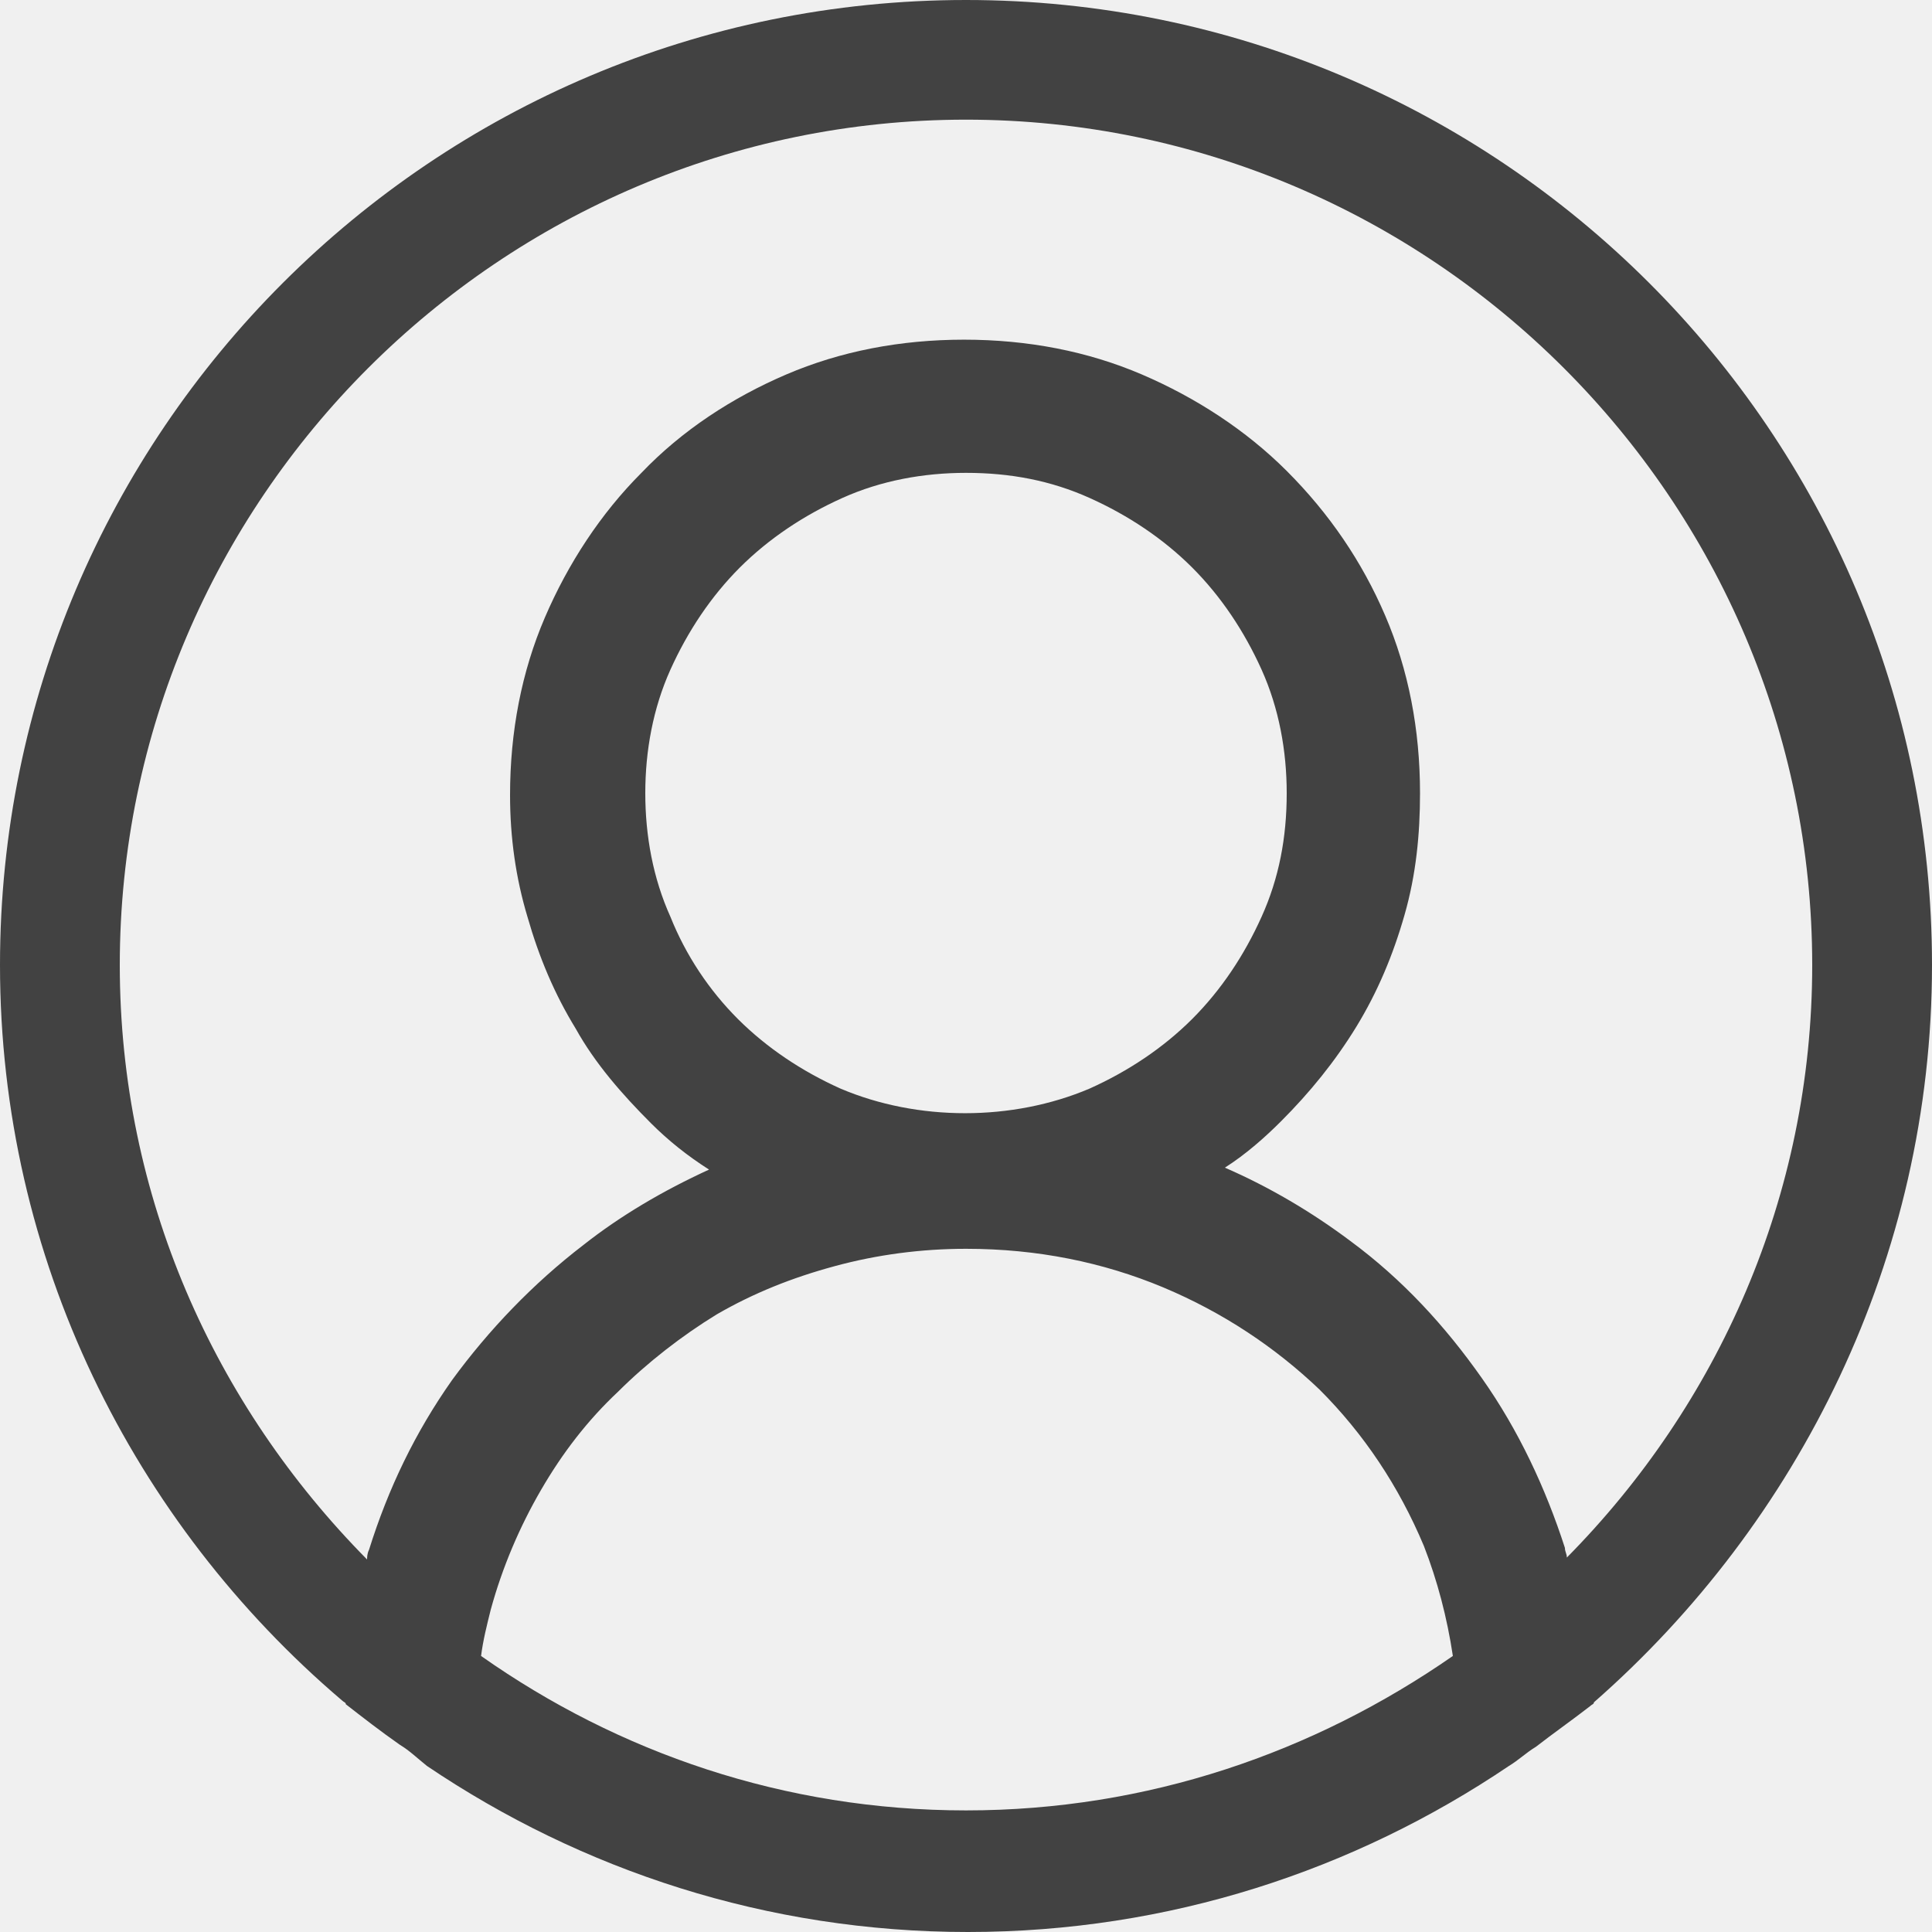
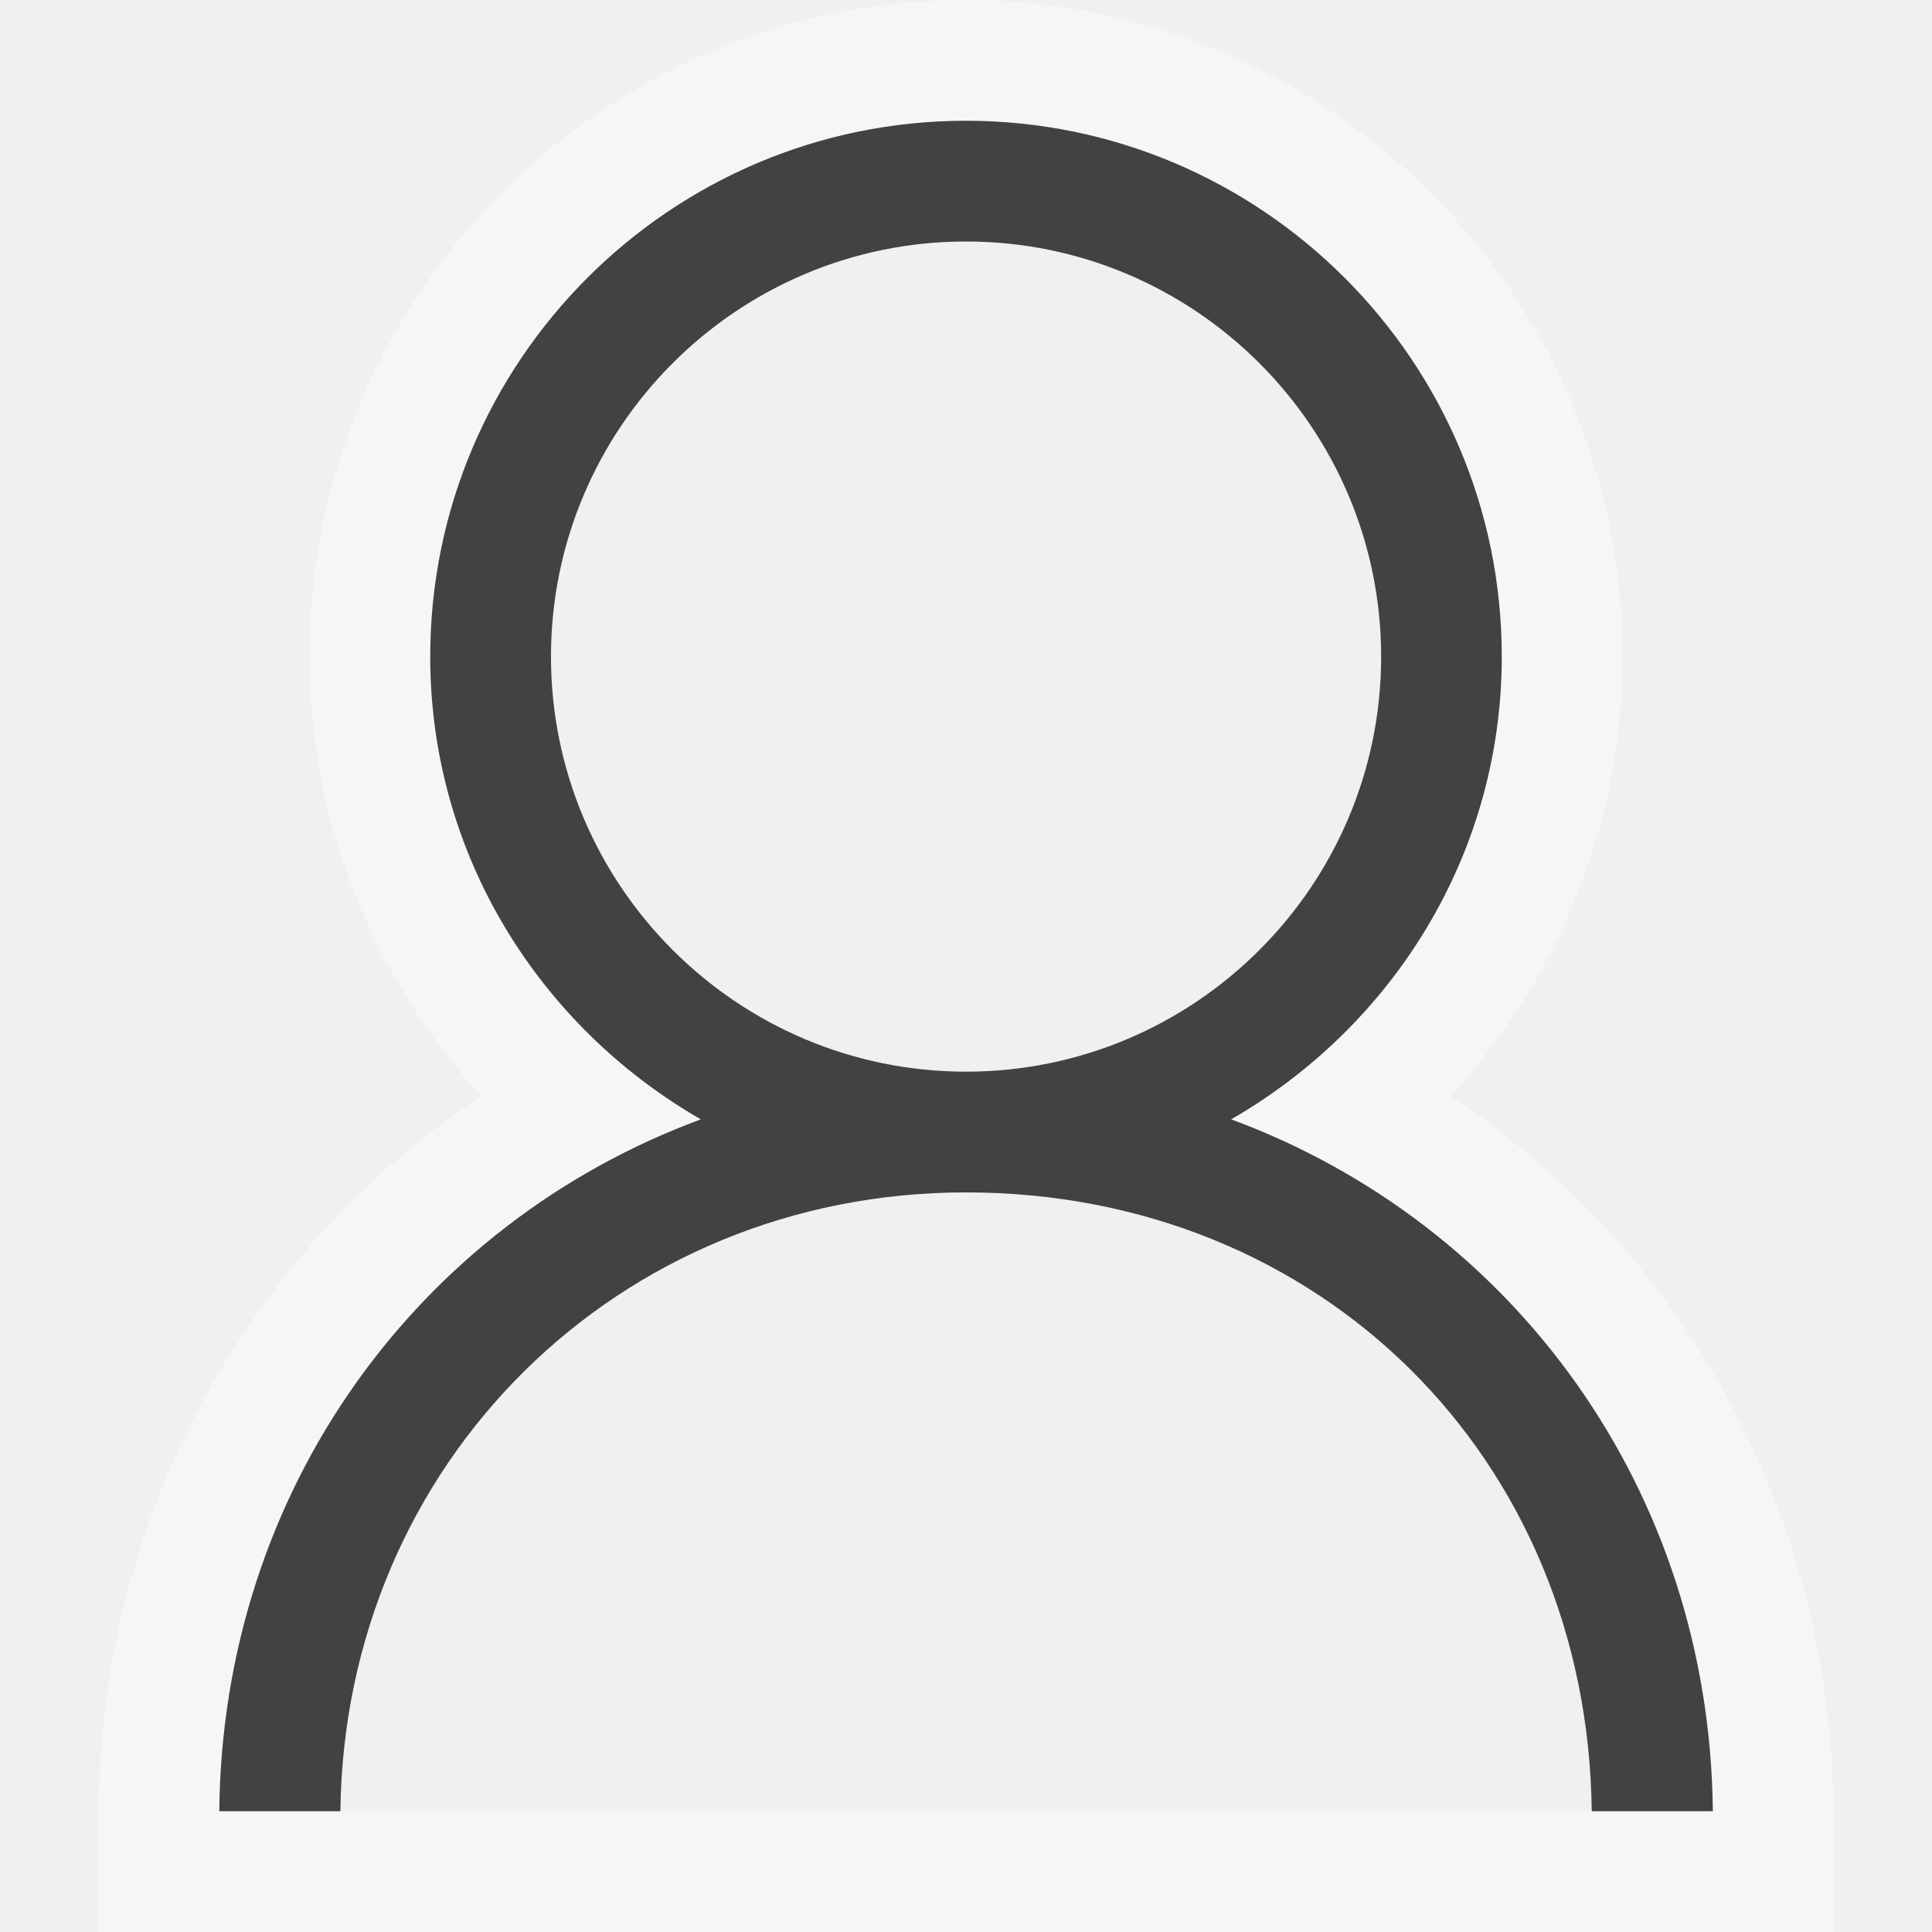
- <svg xmlns="http://www.w3.org/2000/svg" width="16" height="16" viewBox="0 0 16 16" fill="none">
-   <g clip-path="url(#clip0)">
-     <path d="M16 7.992C16 3.58 12.416 0 8 0C3.584 0 0 3.58 0 7.992C0 10.422 1.104 12.611 2.832 14.082C2.848 14.098 2.864 14.098 2.864 14.114C3.008 14.226 3.152 14.338 3.312 14.45C3.392 14.498 3.456 14.561 3.536 14.625C4.816 15.489 6.352 16 8.016 16C9.68 16 11.216 15.489 12.496 14.625C12.576 14.577 12.64 14.514 12.72 14.466C12.864 14.354 13.024 14.242 13.168 14.13C13.184 14.114 13.2 14.114 13.2 14.098C14.896 12.611 16 10.422 16 7.992ZM8 14.993C6.496 14.993 5.12 14.514 3.984 13.714C4 13.586 4.032 13.459 4.064 13.331C4.16 12.979 4.304 12.643 4.48 12.34C4.656 12.036 4.864 11.764 5.12 11.524C5.36 11.285 5.648 11.061 5.936 10.885C6.24 10.709 6.56 10.581 6.912 10.486C7.264 10.39 7.632 10.342 8 10.342C8.592 10.342 9.136 10.454 9.632 10.661C10.128 10.869 10.56 11.157 10.928 11.508C11.296 11.876 11.584 12.308 11.792 12.803C11.904 13.091 11.984 13.395 12.032 13.714C10.88 14.514 9.504 14.993 8 14.993ZM5.552 7.592C5.408 7.273 5.344 6.921 5.344 6.569C5.344 6.218 5.408 5.866 5.552 5.546C5.696 5.227 5.888 4.939 6.128 4.699C6.368 4.46 6.656 4.268 6.976 4.124C7.296 3.98 7.648 3.916 8 3.916C8.368 3.916 8.704 3.98 9.024 4.124C9.344 4.268 9.632 4.46 9.872 4.699C10.112 4.939 10.304 5.227 10.448 5.546C10.592 5.866 10.656 6.218 10.656 6.569C10.656 6.937 10.592 7.273 10.448 7.592C10.304 7.912 10.112 8.2 9.872 8.44C9.632 8.679 9.344 8.871 9.024 9.015C8.384 9.287 7.6 9.287 6.96 9.015C6.64 8.871 6.352 8.679 6.112 8.44C5.872 8.2 5.68 7.912 5.552 7.592ZM12.976 12.899C12.976 12.867 12.96 12.851 12.96 12.819C12.8 12.324 12.576 11.844 12.272 11.413C11.968 10.981 11.616 10.597 11.184 10.278C10.864 10.038 10.512 9.83 10.144 9.67C10.32 9.558 10.48 9.415 10.608 9.287C10.848 9.047 11.056 8.791 11.232 8.504C11.408 8.216 11.536 7.912 11.632 7.576C11.728 7.241 11.76 6.905 11.76 6.569C11.76 6.042 11.664 5.546 11.472 5.099C11.28 4.651 11.008 4.252 10.656 3.9C10.32 3.564 9.904 3.293 9.456 3.101C9.008 2.909 8.512 2.813 7.984 2.813C7.456 2.813 6.96 2.909 6.512 3.101C6.064 3.293 5.648 3.564 5.312 3.916C4.976 4.252 4.704 4.667 4.512 5.115C4.32 5.562 4.224 6.058 4.224 6.585C4.224 6.937 4.272 7.273 4.368 7.592C4.464 7.928 4.592 8.232 4.768 8.519C4.928 8.807 5.152 9.063 5.392 9.303C5.536 9.447 5.696 9.574 5.872 9.686C5.488 9.862 5.136 10.07 4.832 10.31C4.416 10.629 4.048 11.013 3.744 11.429C3.44 11.86 3.216 12.324 3.056 12.835C3.04 12.867 3.04 12.899 3.04 12.915C1.776 11.636 0.992 9.91 0.992 7.992C0.992 4.14 4.144 0.991 8 0.991C11.856 0.991 15.008 4.14 15.008 7.992C15.008 9.91 14.224 11.636 12.976 12.899Z" fill="#424242" />
-   </g>
-   <defs>
-     <clipPath id="clip0">
-       <rect width="16" height="16" fill="white" transform="translate(0.000244141)" />
-     </clipPath>
-   </defs>
+ <svg xmlns="http://www.w3.org/2000/svg" viewBox="0 0 16 16" enable-background="new 0 0 16 16">
+   <style type="text/css">.icon-canvas-transparent{opacity:0;fill:#F6F6F6;} .icon-vs-out{fill:#F6F6F6;} .icon-vs-bg{fill:#424242;} .icon-vs-fg{fill:#F0EFF1;}</style>
+   <path class="icon-canvas-transparent" d="M16 16h-16v-16h16v16z" id="canvas" />
+   <path class="icon-vs-out" d="M15.194 16h-14.388l.01-1.01c.023-2.444 1.227-4.626 3.17-5.913-.901-.987-1.423-2.283-1.423-3.639 0-2.999 2.439-5.438 5.437-5.438s5.438 2.439 5.438 5.438c0 1.357-.523 2.652-1.424 3.64 1.944 1.288 3.147 3.469 3.171 5.913l.009 1.009z" id="outline" />
+   <path class="icon-vs-fg" d="M13.182 15h-10.363c.033-2.878 2.294-5.125 5.181-5.125 2.936 0 5.149 2.2 5.182 5.125zm-1.744-9.562c0-1.896-1.542-3.438-3.438-3.438s-3.437 1.542-3.437 3.438 1.541 3.437 3.437 3.437 3.438-1.542 3.438-3.437z" id="iconFg" />
+   <path class="icon-vs-bg" d="M10.196 9.27c1.332-.767 2.241-2.188 2.241-3.832.001-2.447-1.99-4.438-4.437-4.438s-4.437 1.991-4.437 4.438c0 1.644.909 3.066 2.241 3.832-2.334.862-3.963 3.067-3.988 5.73h1.003c.033-2.878 2.294-5.125 5.181-5.125 2.936 0 5.149 2.2 5.182 5.125h1.003c-.026-2.663-1.655-4.868-3.989-5.73zm-5.633-3.832c0-1.896 1.541-3.438 3.437-3.438s3.438 1.542 3.438 3.438-1.542 3.437-3.438 3.437-3.437-1.542-3.437-3.437z" id="iconBg" />
</svg>
